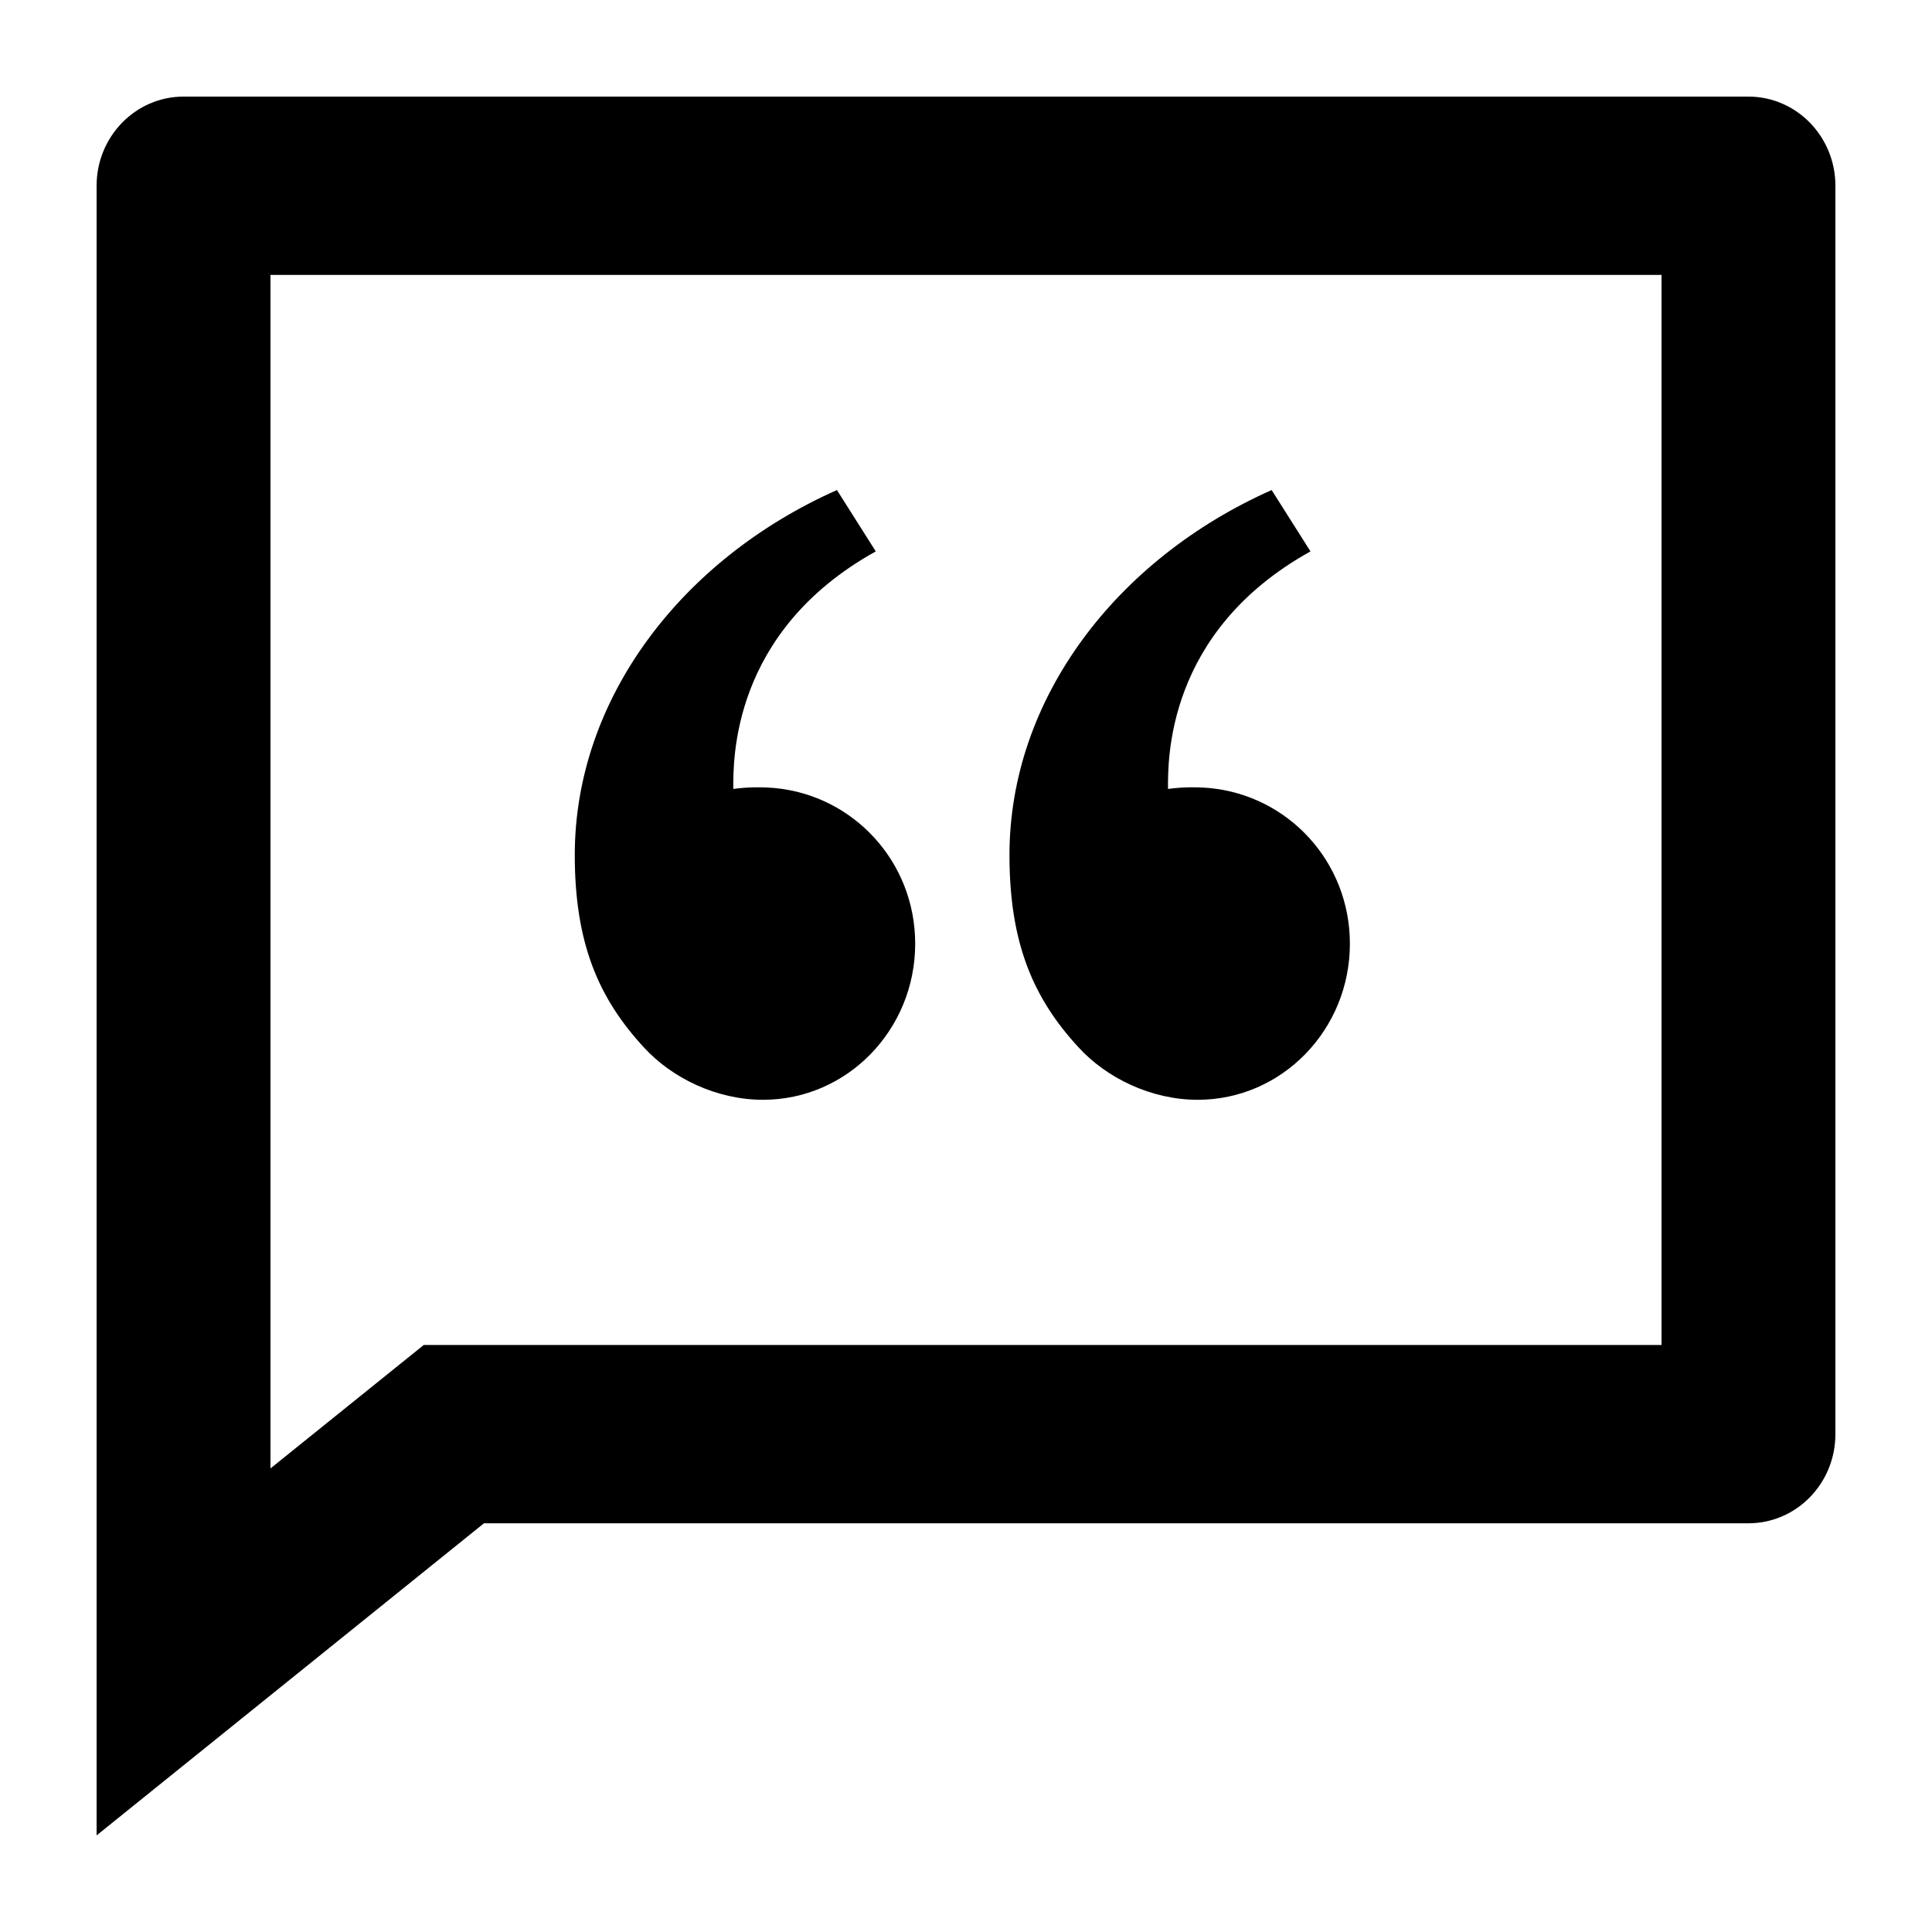
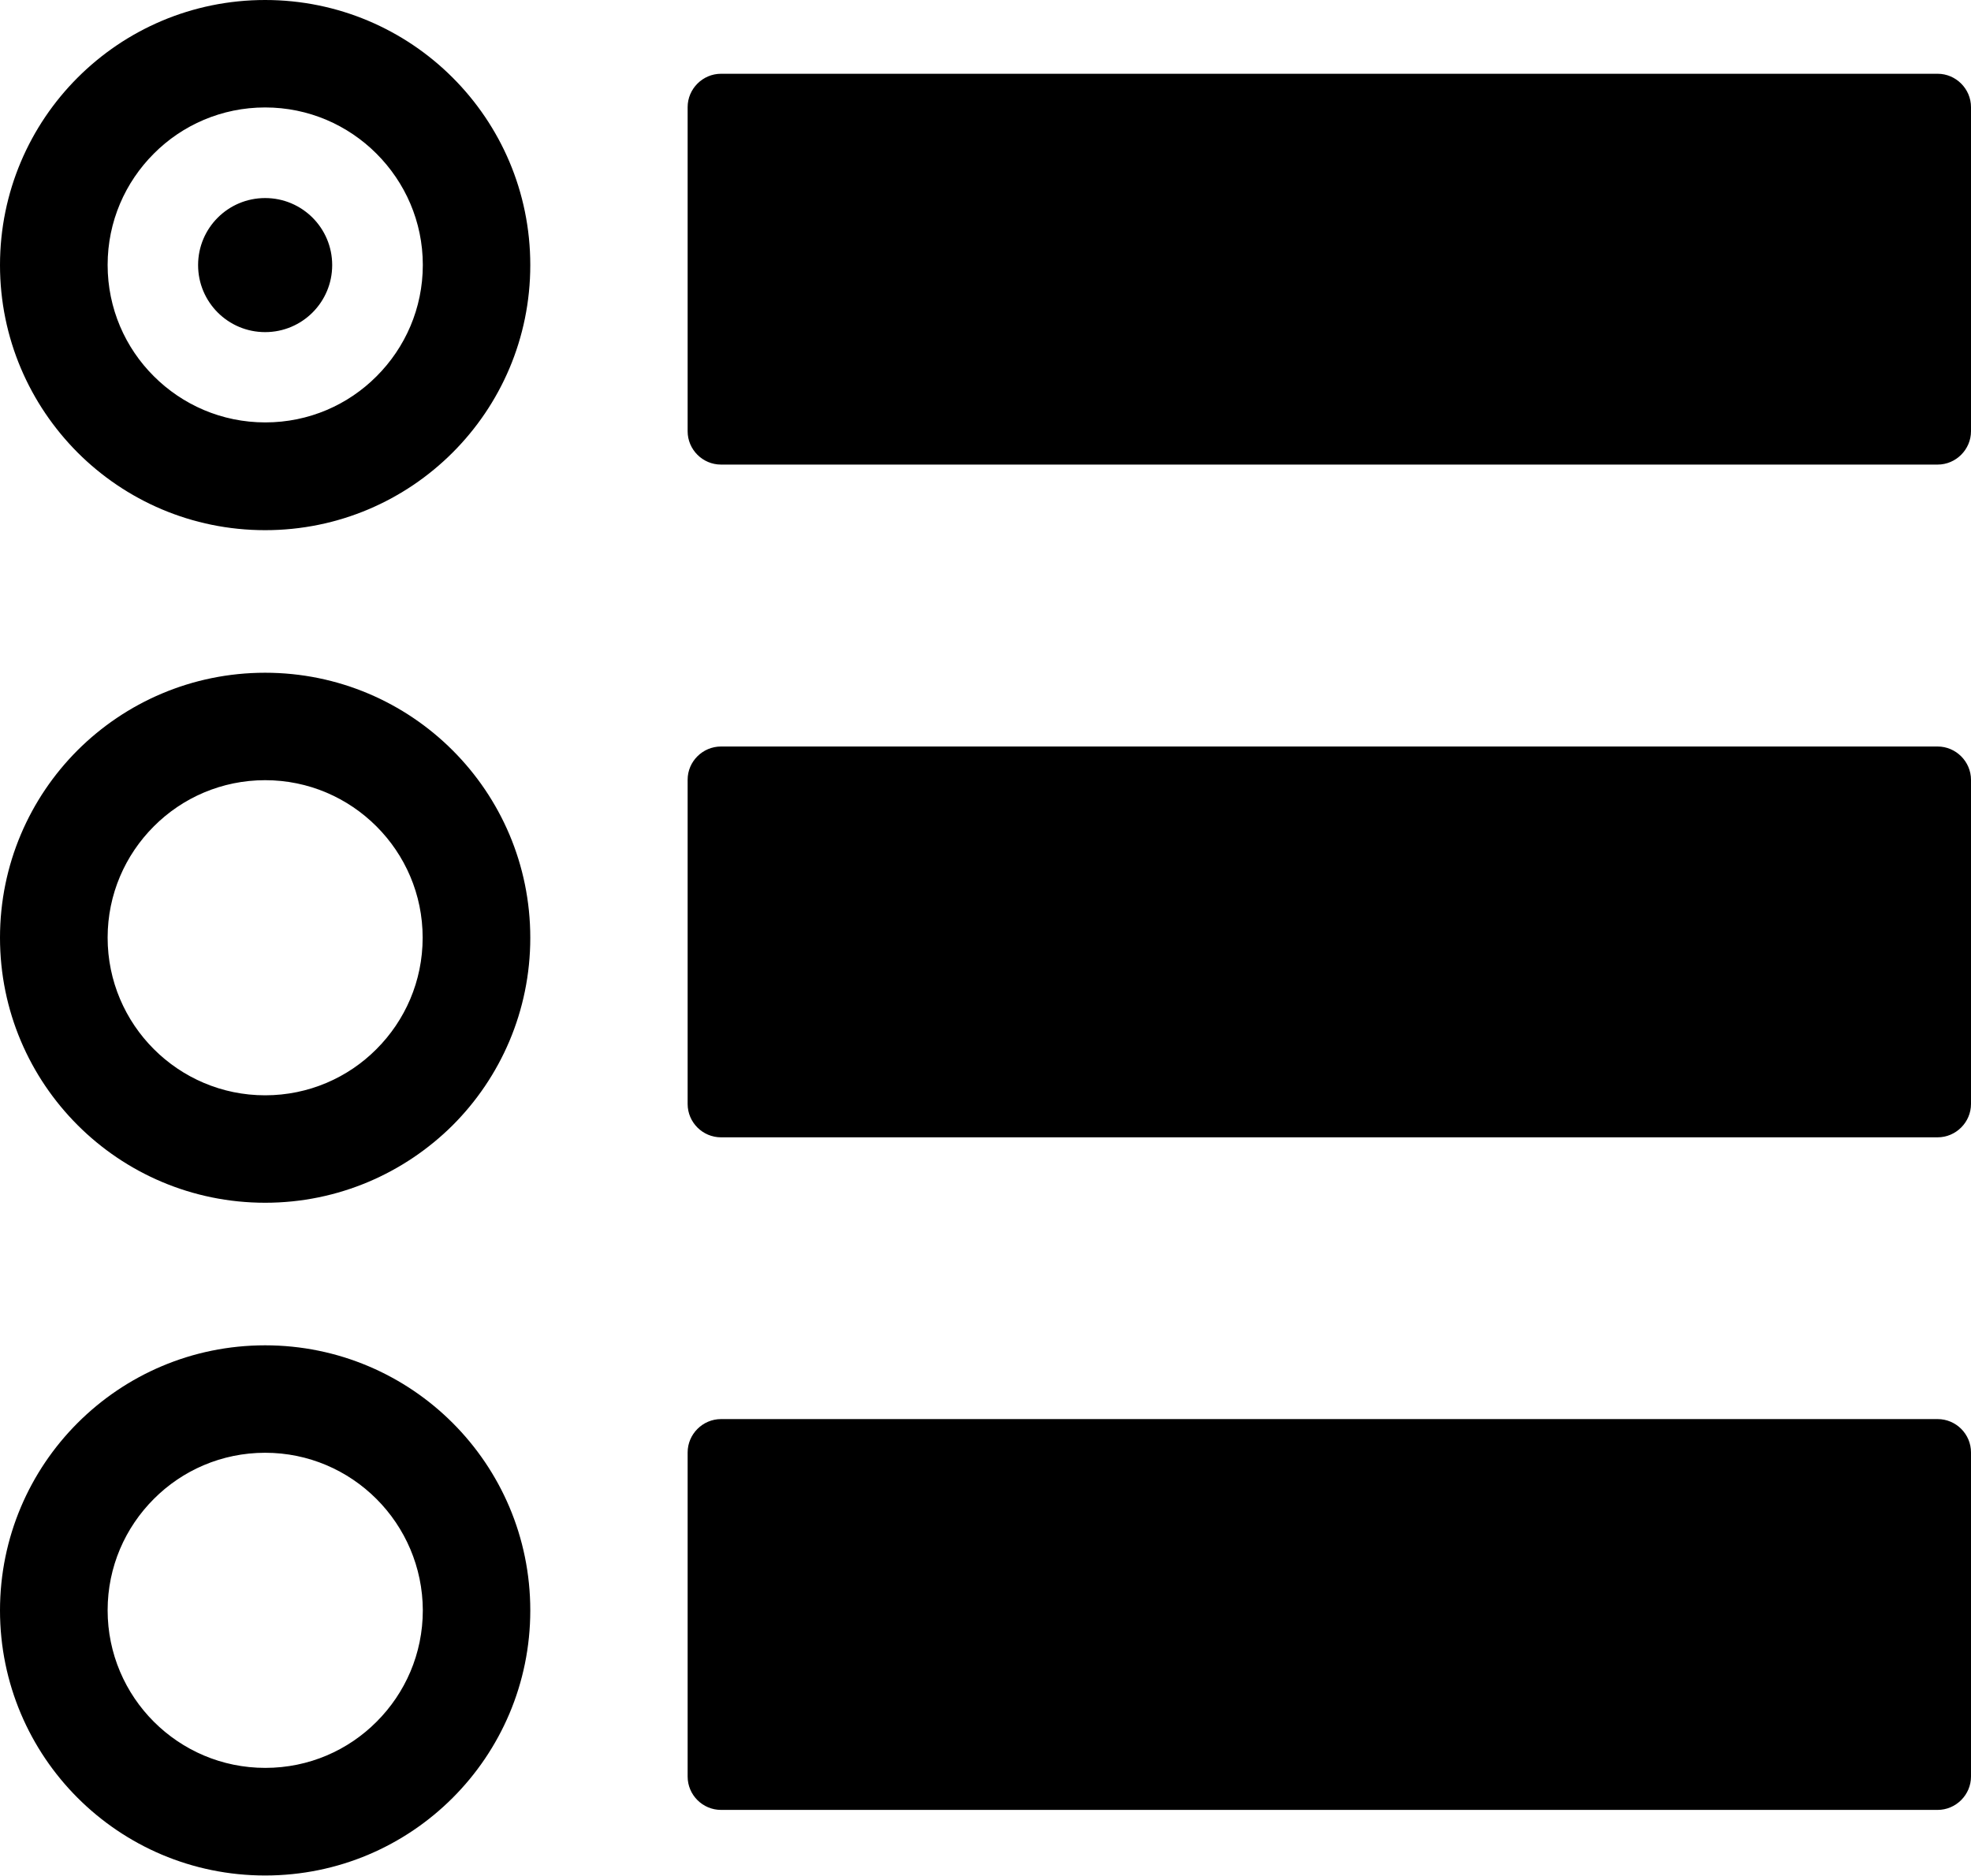
- <svg xmlns="http://www.w3.org/2000/svg" width="20" height="20" viewBox="0 0 20 20">
-   <path d="M18.1 1C18.597 1 19 1.414 19 1.923V14.846C19 15.356 18.597 15.769 18.1 15.769H5.01L1 19V1.923C1 1.414 1.403 1 1.9 1H18.1ZM17.2 2.846H2.8V15.201L4.387 13.923H17.2V2.846ZM8.664 5.073L9.066 5.708C7.565 6.541 7.591 7.879 7.591 8.167C7.73 8.148 7.877 8.145 8.023 8.158C8.835 8.236 9.474 8.92 9.474 9.769C9.474 10.661 8.769 11.385 7.899 11.385C7.416 11.385 6.954 11.159 6.663 10.84C6.199 10.336 5.95 9.769 5.95 8.851C5.95 7.235 7.055 5.788 8.664 5.073V5.073ZM13.164 5.073L13.566 5.708C12.065 6.541 12.091 7.879 12.091 8.167C12.23 8.148 12.377 8.145 12.523 8.158C13.335 8.236 13.974 8.92 13.974 9.769C13.974 10.661 13.269 11.385 12.399 11.385C11.916 11.385 11.454 11.159 11.163 10.84C10.699 10.336 10.45 9.769 10.45 8.851C10.45 7.235 11.555 5.788 13.164 5.073V5.073Z" />
+ <svg xmlns="http://www.w3.org/2000/svg" version="1.1" id="Layer_1" x="0px" y="0px" viewBox="0 0 122.88 116.95" style="enable-background:new 0 0 122.88 116.95; width: 13px" xml:space="preserve">
+   <style type="text/css">.st0{fill-rule:evenodd;clip-rule:evenodd;}</style>
+   <g>
+     <path class="st0" d="M44.95,4.6h75.85c1.14,0,2.08,0.94,2.08,2.08v20.21c0,1.14-0.94,2.08-2.08,2.08H44.95 c-1.14,0-2.08-0.93-2.08-2.08V6.68C42.87,5.54,43.81,4.6,44.95,4.6L44.95,4.6z M16.53,83.89c4.56,0,8.7,1.85,11.69,4.84 c2.99,2.99,4.84,7.12,4.84,11.69c0,4.56-1.85,8.7-4.84,11.69c-2.99,2.99-7.12,4.84-11.69,4.84s-8.7-1.85-11.69-4.84 S0,104.98,0,100.42c0-4.56,1.85-8.7,4.84-11.69S11.96,83.89,16.53,83.89L16.53,83.89z M23.47,93.47c-1.78-1.78-4.23-2.88-6.94-2.88 s-5.17,1.1-6.94,2.88c-1.78,1.78-2.88,4.23-2.88,6.94c0,2.71,1.1,5.17,2.88,6.95c1.78,1.78,4.23,2.88,6.95,2.88s5.17-1.1,6.94-2.88 c1.78-1.78,2.88-4.23,2.88-6.95C26.35,97.71,25.25,95.25,23.47,93.47L23.47,93.47z M44.95,88.49h75.85c1.14,0,2.08,0.93,2.08,2.08 v20.21c0,1.14-0.94,2.08-2.08,2.08H44.95c-1.14,0-2.08-0.93-2.08-2.08V90.57C42.87,89.43,43.81,88.49,44.95,88.49L44.95,88.49z M16.53,41.95c4.56,0,8.7,1.85,11.69,4.84c2.99,2.99,4.84,7.12,4.84,11.69c0,4.56-1.85,8.7-4.84,11.69 C25.22,73.15,21.09,75,16.53,75s-8.7-1.85-11.69-4.84C1.85,67.17,0,63.04,0,58.47c0-4.56,1.85-8.7,4.84-11.69 C7.83,43.8,11.96,41.95,16.53,41.95L16.53,41.95z M23.47,51.53c-1.78-1.78-4.23-2.88-6.94-2.88s-5.17,1.1-6.94,2.88 c-1.78,1.78-2.88,4.23-2.88,6.94c0,2.71,1.1,5.17,2.88,6.95c1.78,1.78,4.23,2.88,6.94,2.88s5.17-1.1,6.94-2.88 c1.78-1.78,2.88-4.23,2.88-6.95C26.35,55.76,25.25,53.31,23.47,51.53L23.47,51.53z M44.95,46.55h75.85c1.14,0,2.08,0.94,2.08,2.08 v20.21c0,1.14-0.94,2.08-2.08,2.08H44.95c-1.14,0-2.08-0.93-2.08-2.08V48.62C42.87,47.48,43.81,46.55,44.95,46.55L44.95,46.55z M16.53,12.35c2.31,0,4.18,1.87,4.18,4.18c0,2.31-1.87,4.18-4.18,4.18c-2.31,0-4.18-1.87-4.18-4.18 C12.35,14.22,14.22,12.35,16.53,12.35L16.53,12.35z M16.53,0c4.56,0,8.7,1.85,11.69,4.84c2.99,2.99,4.84,7.12,4.84,11.69 s-1.85,8.7-4.84,11.69c-2.99,2.99-7.12,4.84-11.69,4.84s-8.7-1.85-11.69-4.84C1.85,25.22,0,21.09,0,16.53s1.85-8.7,4.84-11.69 S11.96,0,16.53,0L16.53,0z M23.47,9.58c-1.78-1.78-4.23-2.88-6.94-2.88s-5.17,1.1-6.94,2.88c-1.78,1.78-2.88,4.23-2.88,6.94 s1.1,5.17,2.88,6.94c1.78,1.78,4.23,2.88,6.95,2.88s5.17-1.1,6.94-2.88c1.78-1.78,2.88-4.23,2.88-6.94S25.25,11.36,23.47,9.58 L23.47,9.58z" />
+   </g>
</svg>
